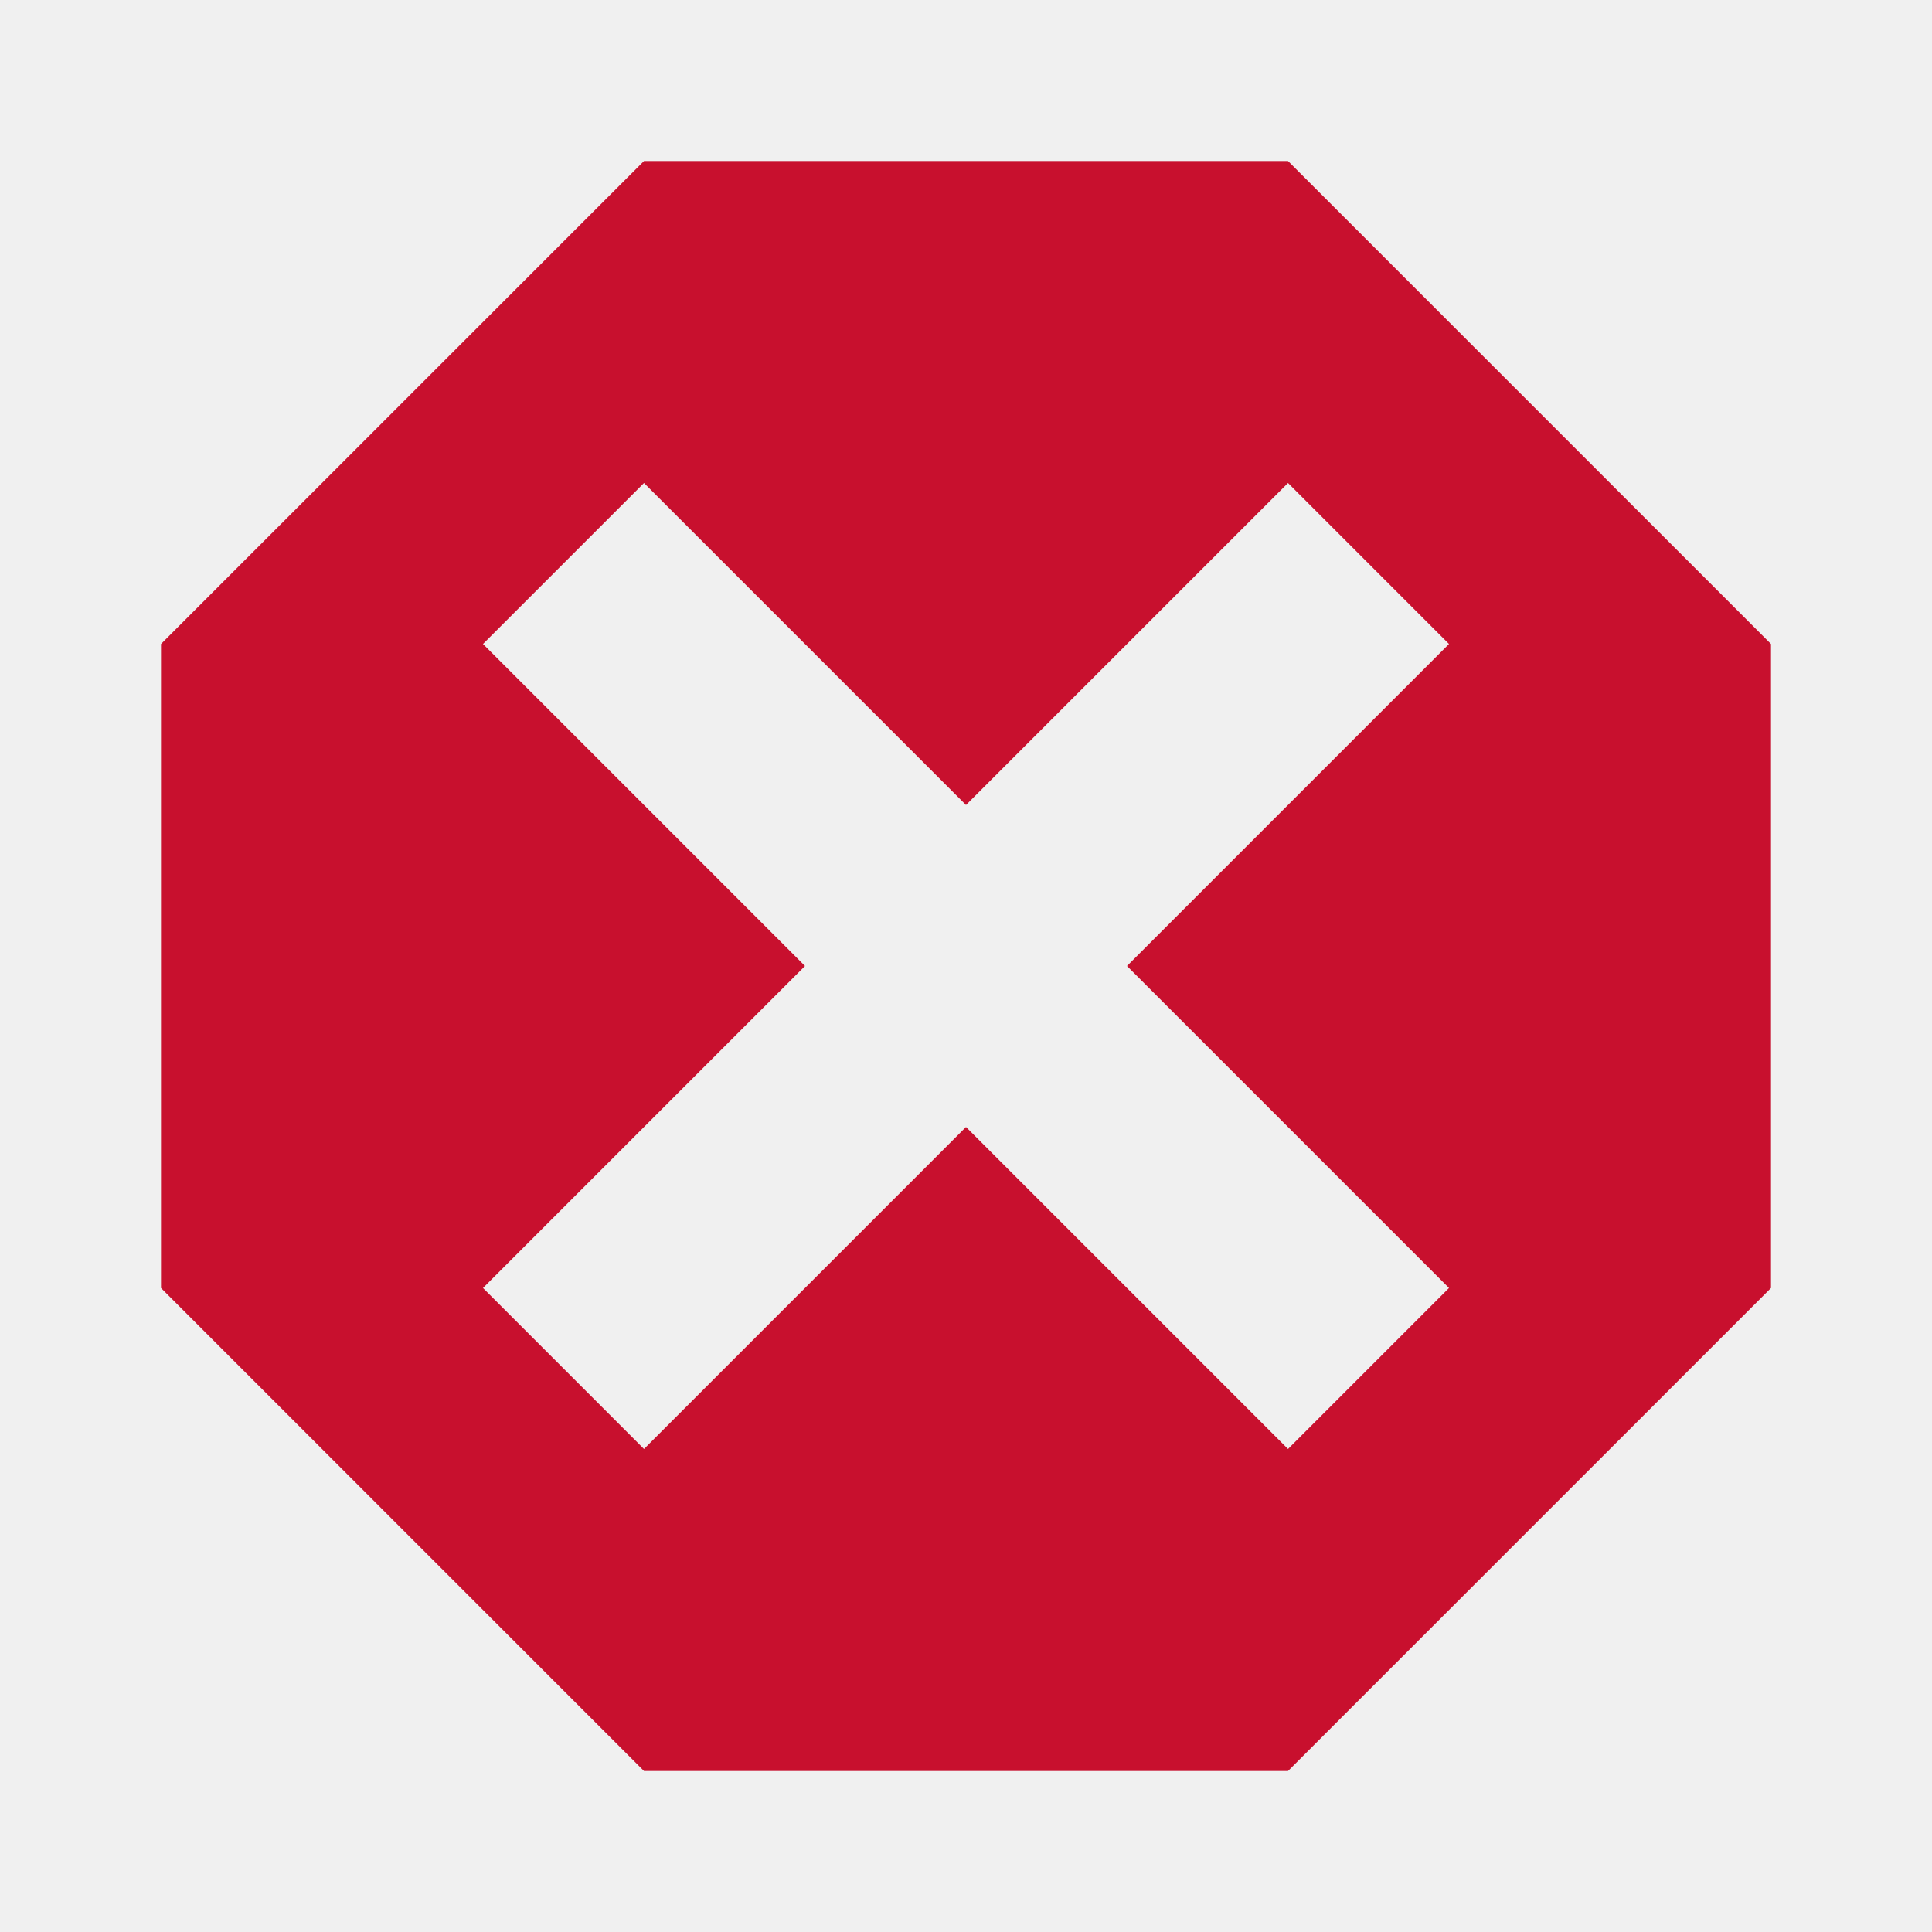
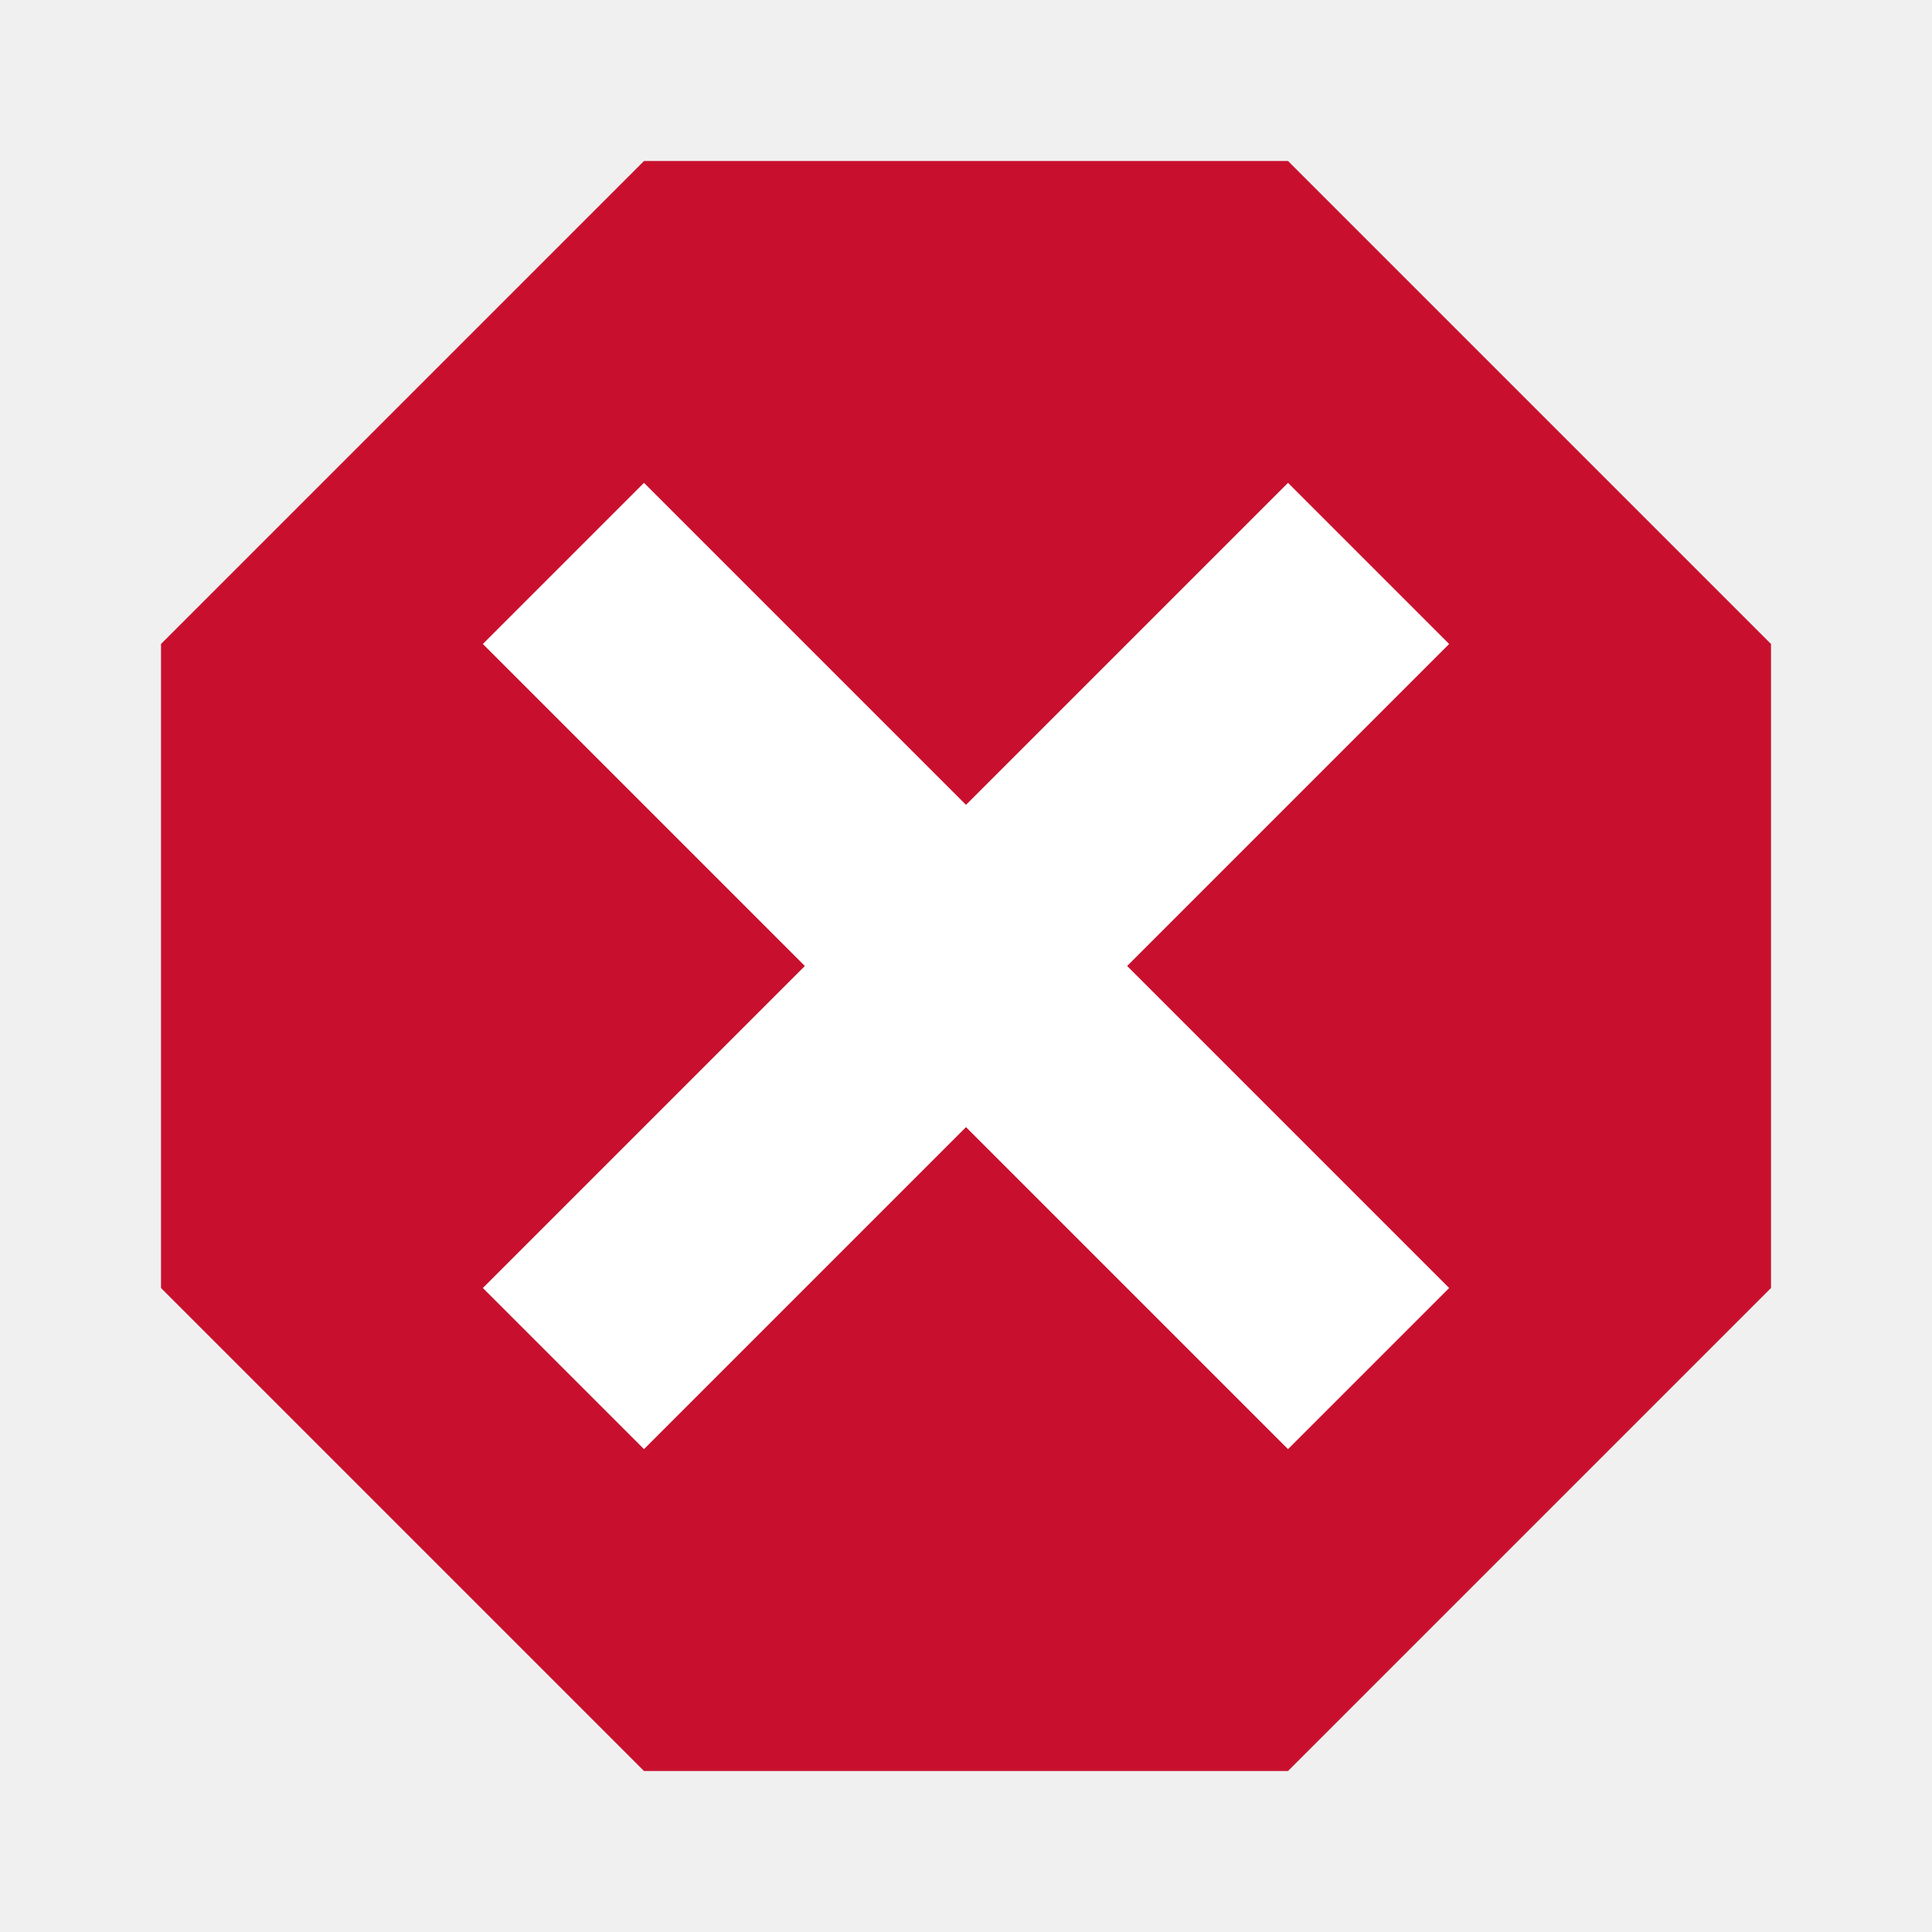
<svg xmlns="http://www.w3.org/2000/svg" width="24" height="24" viewBox="0 0 24 24" fill="none">
  <path d="M22 8V16L16 22H8L2 16V8L8 2H16L22 8ZM12 10L8 6L6 8L10 12L6 16L8 18L12 14L16 18L18 16L14 12L18 8L16 6L12 10Z" fill="#C8102E" />
+   <path d="M6 8L8 6L12 10L16 6L18 8L14 12L18 16L16 18L12 14L8 18L6 16L10 12L6 8Z" fill="white" />
</svg>
